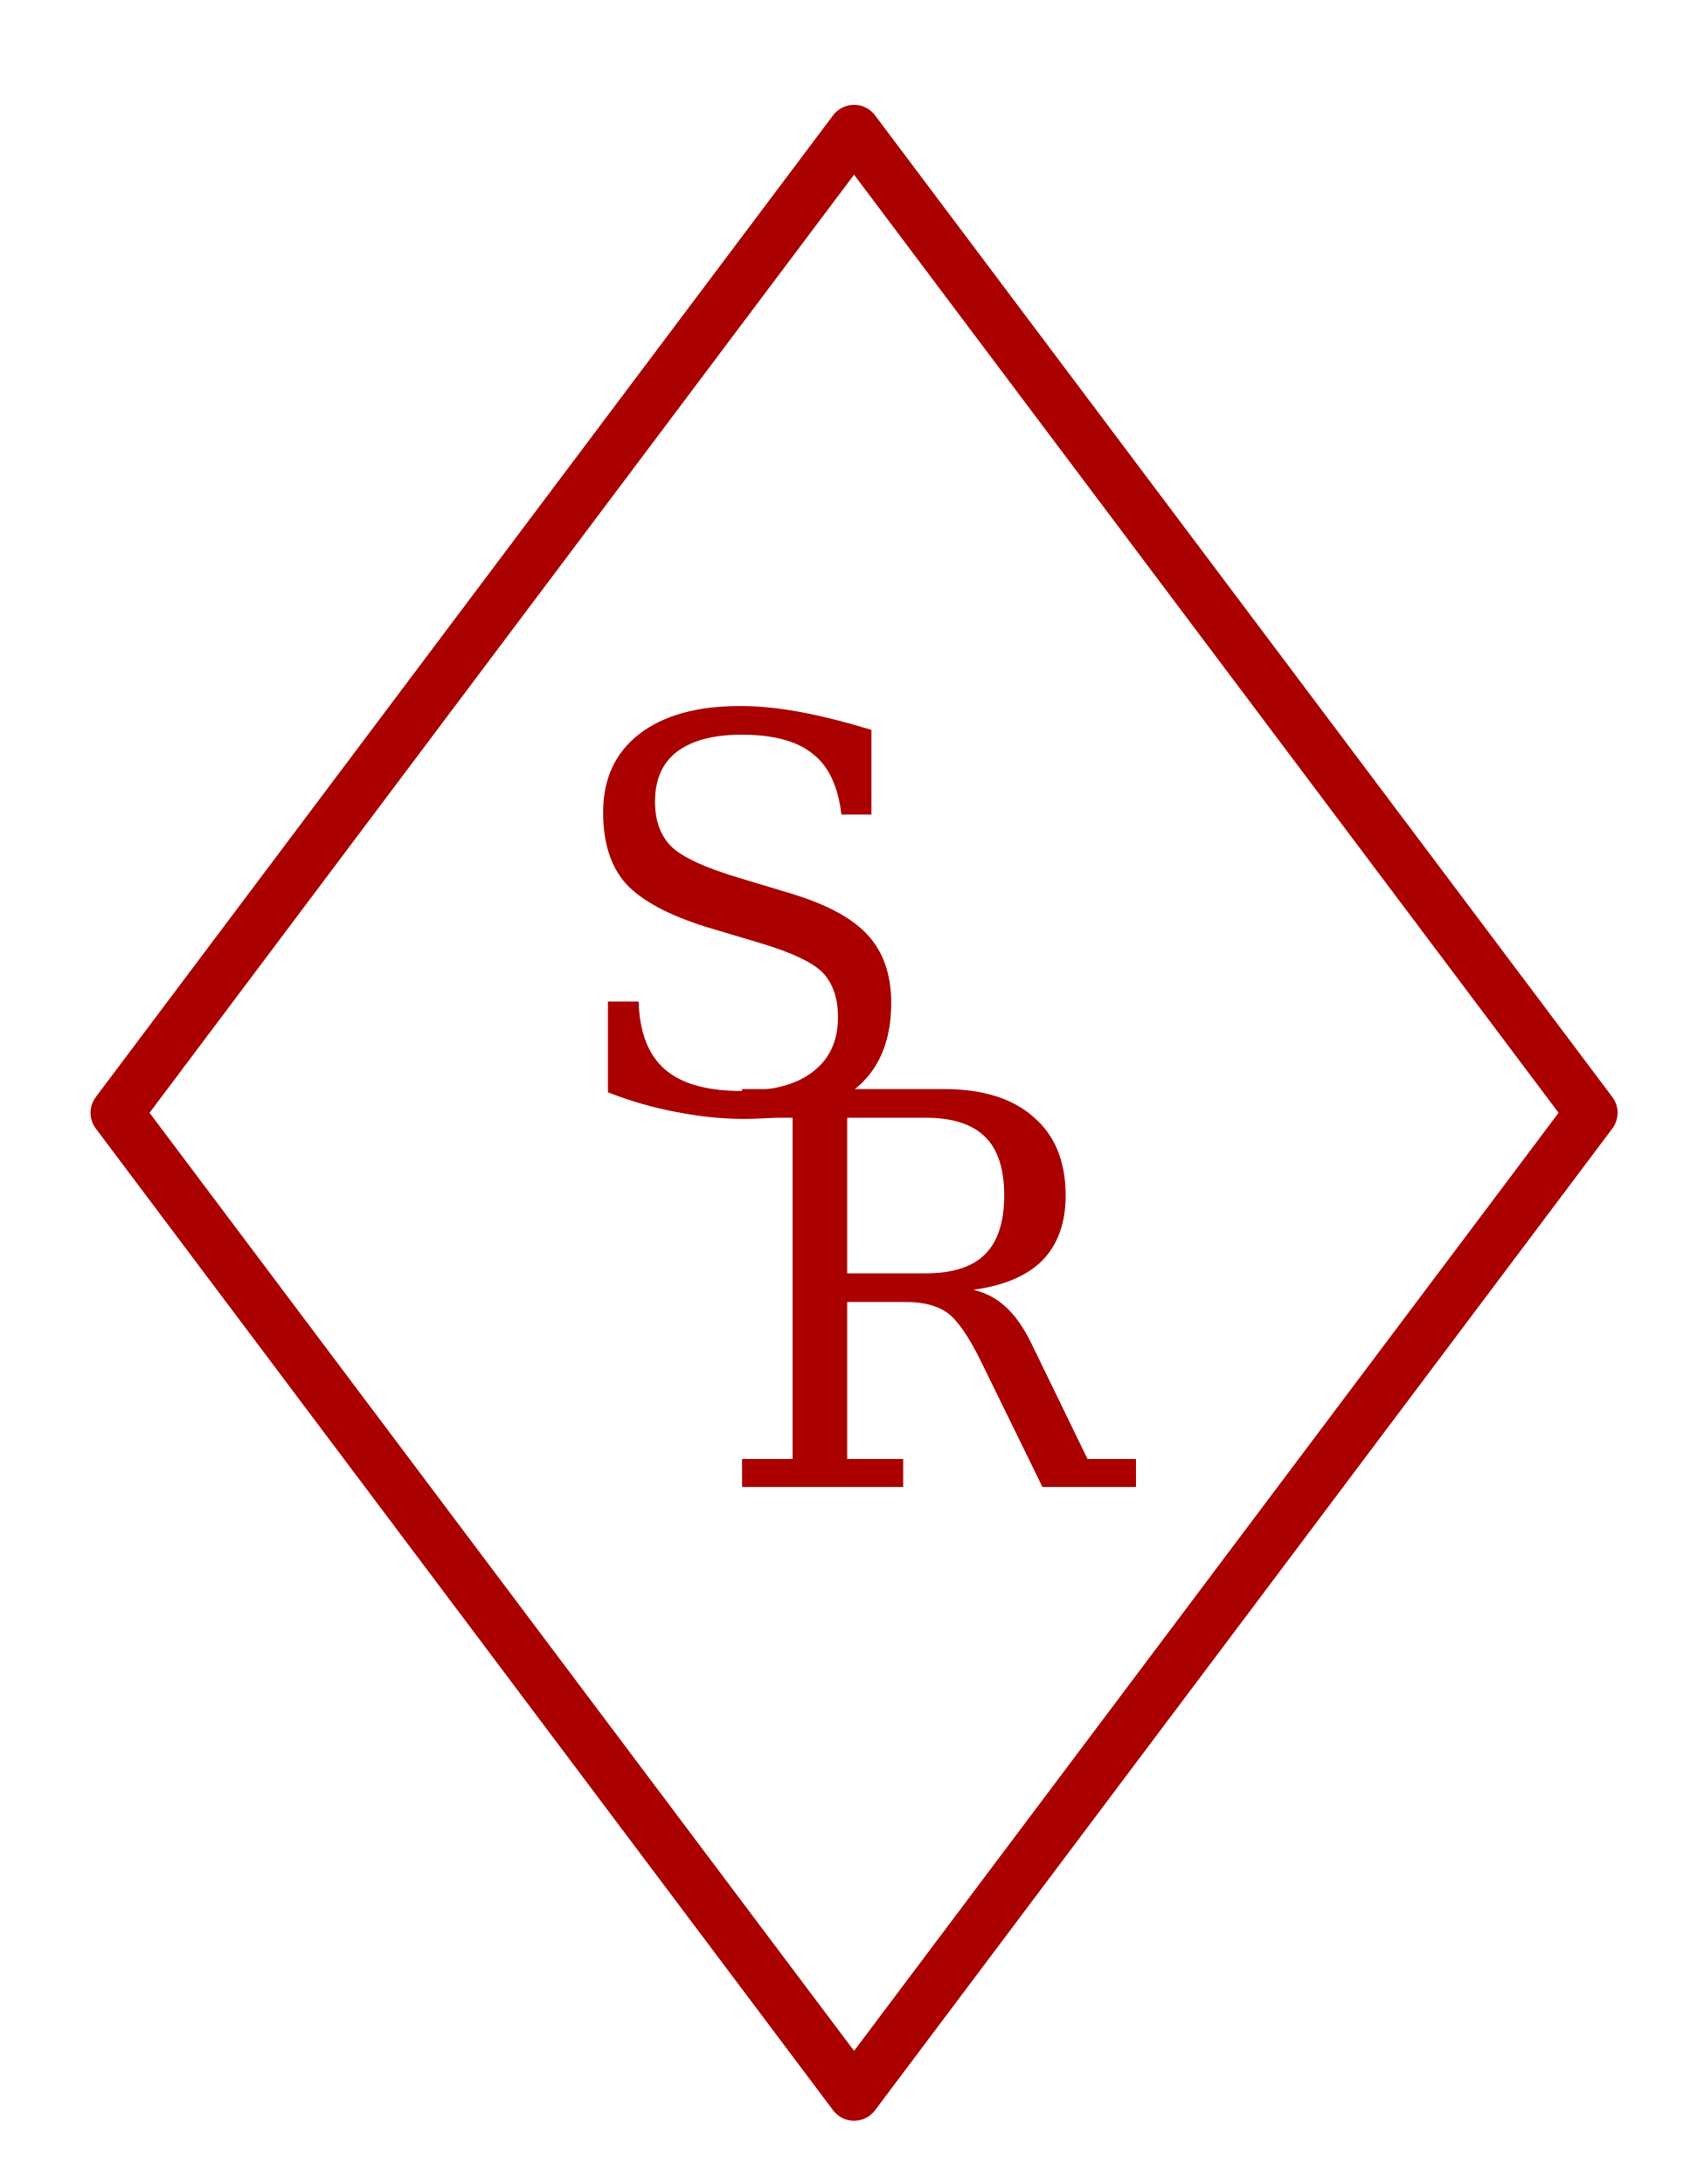
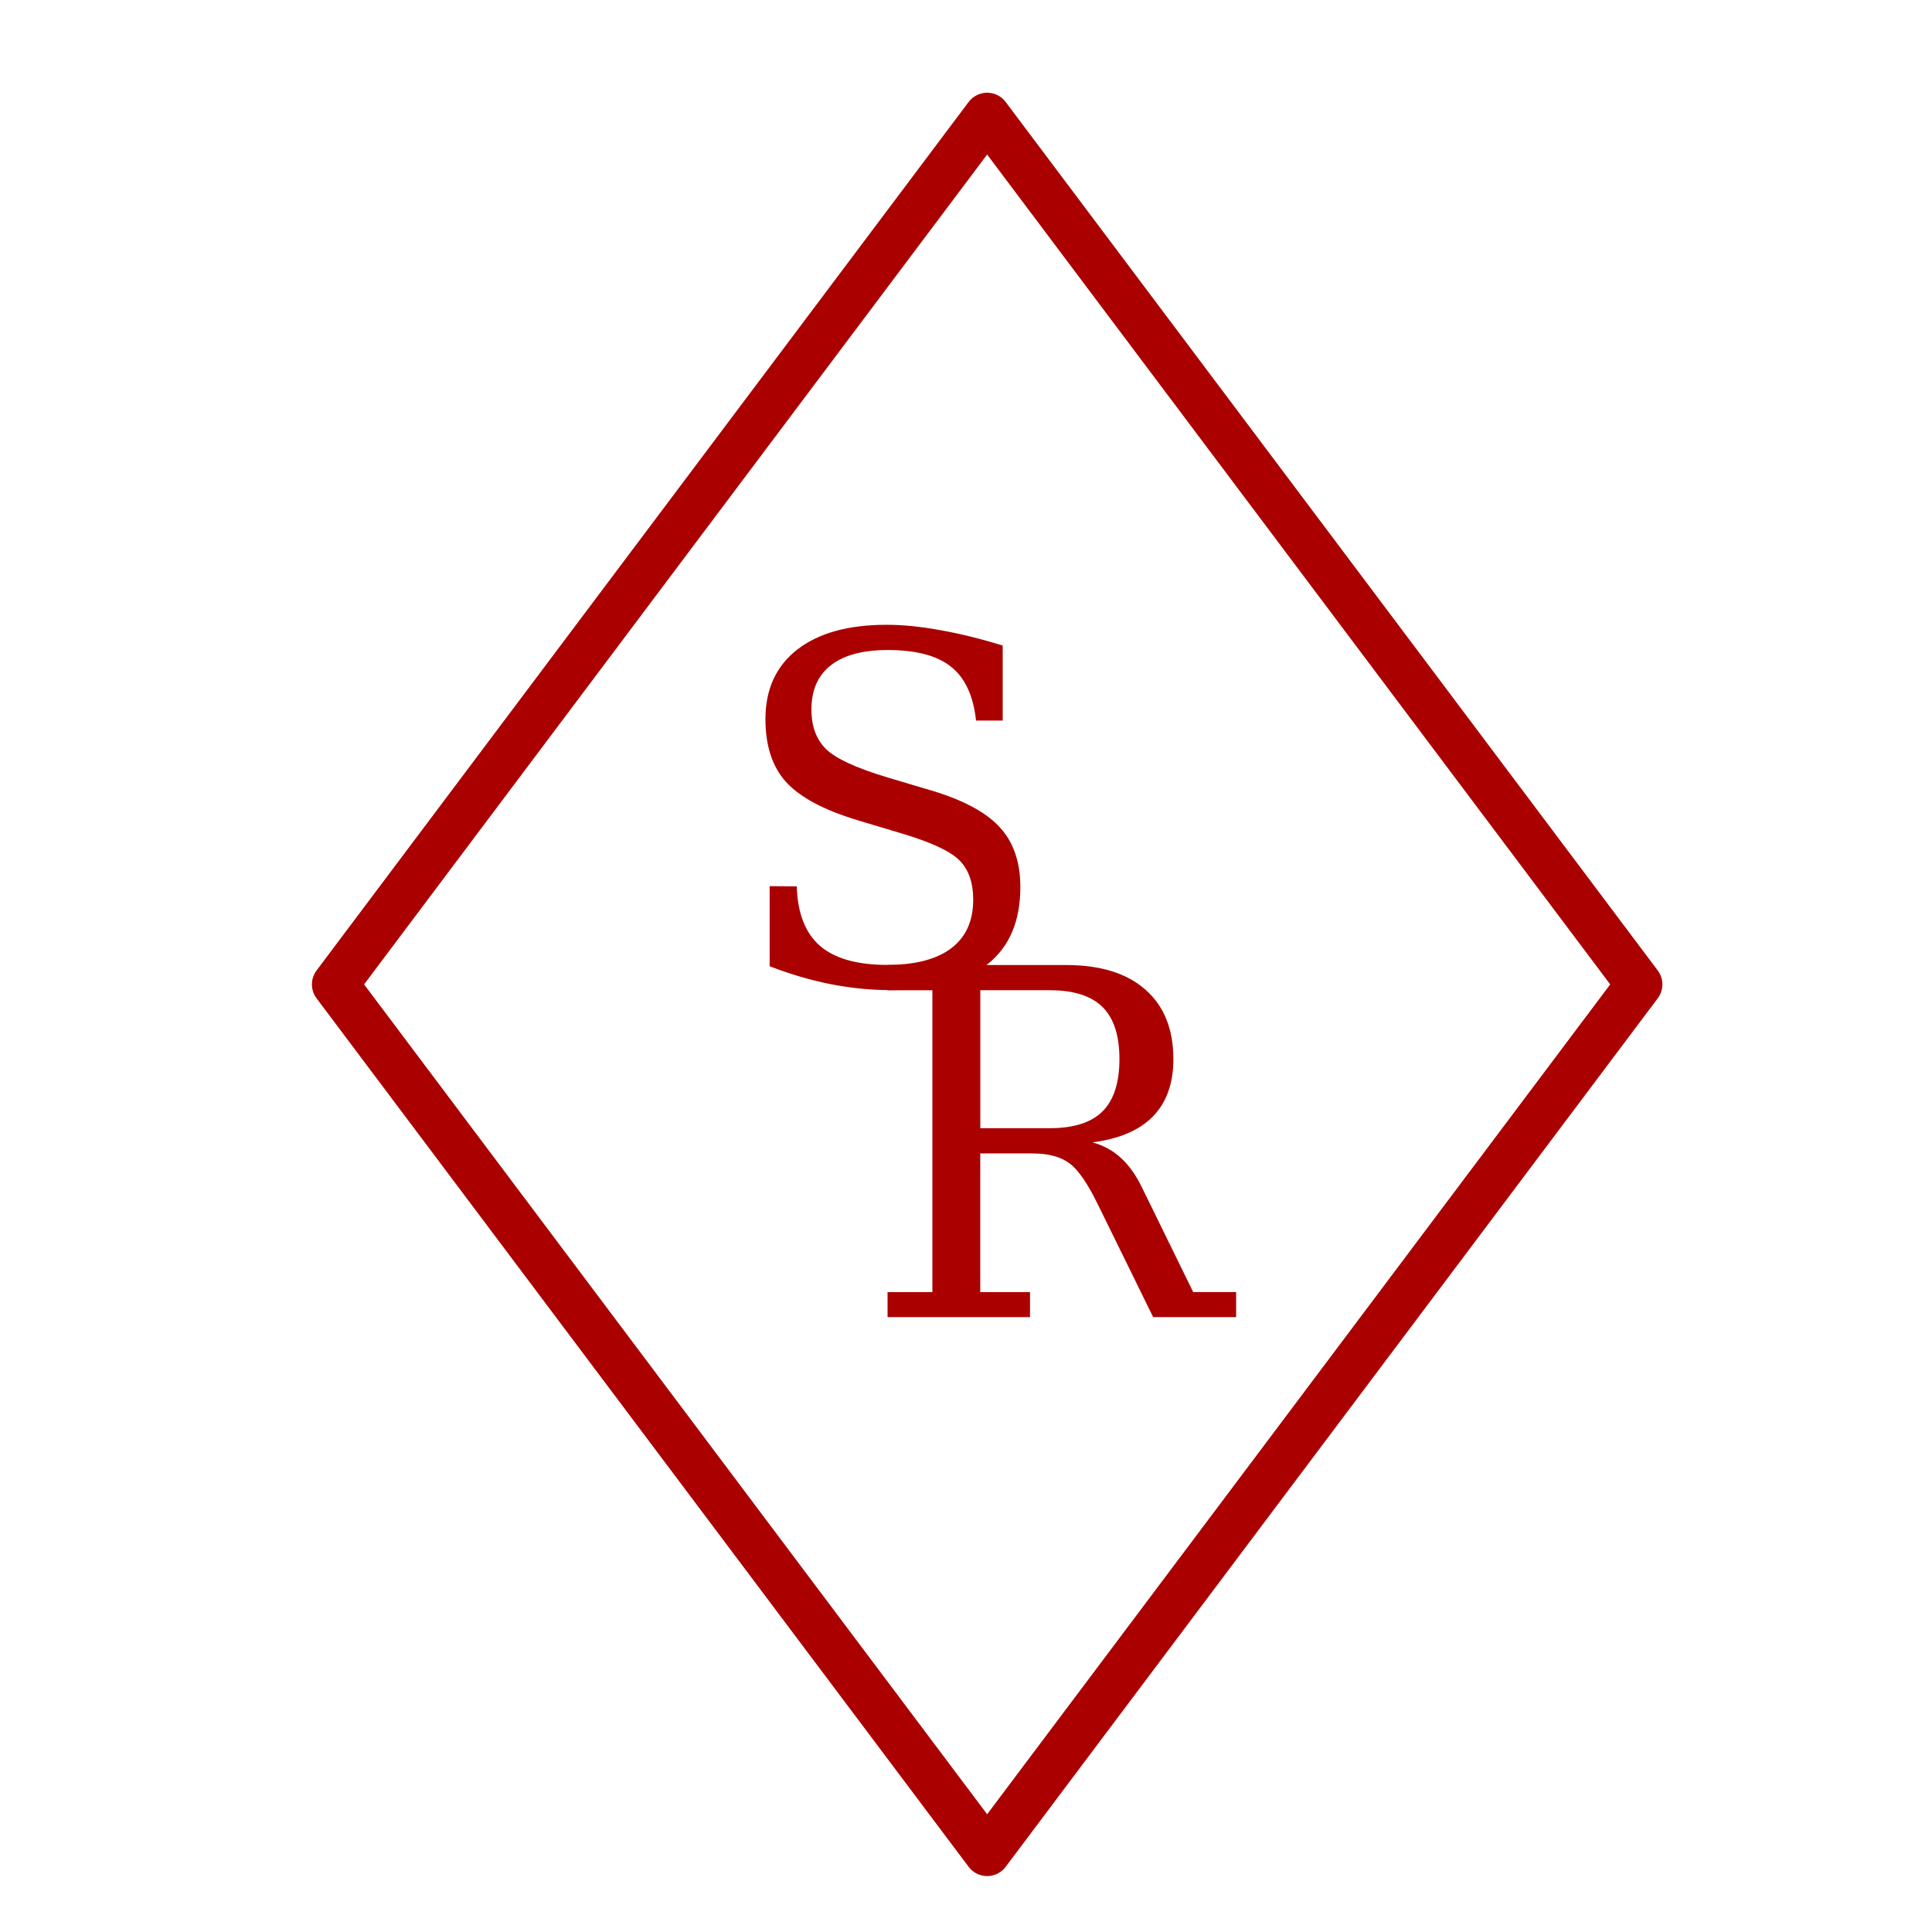
- <svg xmlns="http://www.w3.org/2000/svg" version="1.1" id="svg4906" viewBox="0 0 39 50" height="50" width="39">
+ <svg xmlns="http://www.w3.org/2000/svg" width="50" height="50" viewBox="0 0 50 50" id="svg4906" version="1.1">
  <defs id="defs4908" />
-   <g transform="translate(0,-1002.362)" id="layer1">
-     <g transform="translate(-529.4528,545)" id="g4552">
-       <path style="fill:none;fill-rule:evenodd;stroke:#aa0000;stroke-width:1.2;stroke-linecap:round;stroke-linejoin:round;stroke-miterlimit:4;stroke-dasharray:none;stroke-opacity:1" d="M 549,460.362 532.125,482.838 549,505.314 565.875,482.838 Z" id="path4223-8" />
-       <g id="g4437-9" transform="translate(233.3624,338.3535)" style="fill:#aa0000">
-         <text id="text4153-8-4-50" y="144.456" x="308.849" style="font-style:normal;font-variant:normal;font-weight:normal;font-stretch:normal;font-size:12.5px;line-height:125%;font-family:'DejaVu Serif';-inkscape-font-specification:'DejaVu Serif, Normal';text-align:start;letter-spacing:0px;word-spacing:0px;writing-mode:lr-tb;text-anchor:start;fill:#aa0000;fill-opacity:1;stroke:none;stroke-width:1px;stroke-linecap:butt;stroke-linejoin:miter;stroke-opacity:1" xml:space="preserve">
-           <tspan y="144.456" x="308.849" id="tspan4155-4-4-6">S</tspan>
-         </text>
-         <text id="text4153-8-4-5-0" y="153.051" x="312.387" style="font-style:normal;font-variant:normal;font-weight:normal;font-stretch:normal;font-size:12.5px;line-height:125%;font-family:'DejaVu Serif';-inkscape-font-specification:'DejaVu Serif, Normal';text-align:start;letter-spacing:0px;word-spacing:0px;writing-mode:lr-tb;text-anchor:start;fill:#aa0000;fill-opacity:1;stroke:none;stroke-width:1px;stroke-linecap:butt;stroke-linejoin:miter;stroke-opacity:1" xml:space="preserve">
-           <tspan y="153.051" x="312.387" id="tspan4155-4-4-0-8">R</tspan>
-         </text>
+   <g id="layer1" transform="translate(6,-1002.362)">
+     <g id="g4552" transform="translate(-529.4528,545)">
+       <path id="path4223-8" d="M 549,460.362 532.125,482.838 549,505.314 565.875,482.838 Z" style="fill:none;fill-rule:evenodd;stroke:#aa0000;stroke-width:1.2;stroke-linecap:round;stroke-linejoin:round;stroke-miterlimit:4;stroke-dasharray:none;stroke-opacity:1" />
+       <g style="fill:#aa0000" transform="translate(233.3624,338.3535)" id="g4437-9">
+         <g id="text4153-8-4-50" style="font-style:normal;font-variant:normal;font-weight:normal;font-stretch:normal;font-size:12.5px;line-height:125%;font-family:'DejaVu Serif';-inkscape-font-specification:'DejaVu Serif, Normal';text-align:start;letter-spacing:0px;word-spacing:0px;writing-mode:lr-tb;text-anchor:start;fill:#aa0000;fill-opacity:1;stroke:none;stroke-width:1px;stroke-linecap:butt;stroke-linejoin:miter;stroke-opacity:1">
+           <path id="path4236" style="" d="m 310.009,144.017 0,-2.075 0.702,0.006 q 0.03,1.038 0.598,1.538 0.574,0.494 1.74,0.494 1.086,0 1.654,-0.427 0.574,-0.433 0.574,-1.257 0,-0.659 -0.348,-1.013 -0.342,-0.354 -1.453,-0.69 l -1.202,-0.36 q -1.306,-0.397 -1.843,-0.989 -0.531,-0.592 -0.531,-1.624 0,-1.16 0.824,-1.801 0.824,-0.641 2.313,-0.641 0.635,0 1.392,0.14 0.757,0.134 1.611,0.397 l 0,1.941 -0.69,0 q -0.104,-0.964 -0.647,-1.392 -0.537,-0.433 -1.642,-0.433 -0.964,0 -1.471,0.397 -0.5,0.391 -0.5,1.141 0,0.653 0.378,1.025 0.378,0.372 1.605,0.739 l 1.129,0.336 q 1.239,0.372 1.764,0.952 0.531,0.574 0.531,1.544 0,1.324 -0.848,1.996 -0.848,0.671 -2.527,0.671 -0.751,0 -1.532,-0.153 -0.775,-0.153 -1.581,-0.464 z" />
+         </g>
+         <g transform="translate(-0.01458576,0.04375729)" id="text4153-8-4-5-0" style="font-style:normal;font-variant:normal;font-weight:normal;font-stretch:normal;font-size:12.5px;line-height:125%;font-family:'DejaVu Serif';-inkscape-font-specification:'DejaVu Serif, Normal';text-align:start;letter-spacing:0px;word-spacing:0px;writing-mode:lr-tb;text-anchor:start;fill:#aa0000;fill-opacity:1;stroke:none;stroke-width:1px;stroke-linecap:butt;stroke-linejoin:miter;stroke-opacity:1">
+           <path id="path4233" d="m 318.374,148.528 q 0.427,0.116 0.732,0.397 0.311,0.275 0.555,0.775 l 1.324,2.704 1.111,0 0,0.647 -2.148,0 -1.422,-2.899 q -0.409,-0.842 -0.751,-1.086 -0.342,-0.25 -0.94,-0.25 l -1.361,0 0,3.589 1.288,0 0,0.647 -3.687,0 0,-0.647 1.16,0 0,-7.812 -1.16,0 0,-0.653 4.62,0 q 1.331,0 2.051,0.635 0.726,0.635 0.726,1.801 0,0.94 -0.531,1.483 -0.525,0.537 -1.569,0.671 z m -2.899,-0.366 1.801,0 q 0.922,0 1.361,-0.433 0.439,-0.439 0.439,-1.355 0,-0.916 -0.439,-1.349 -0.439,-0.433 -1.361,-0.433 l -1.801,0 0,3.571 z" />
+         </g>
      </g>
    </g>
  </g>
</svg>
